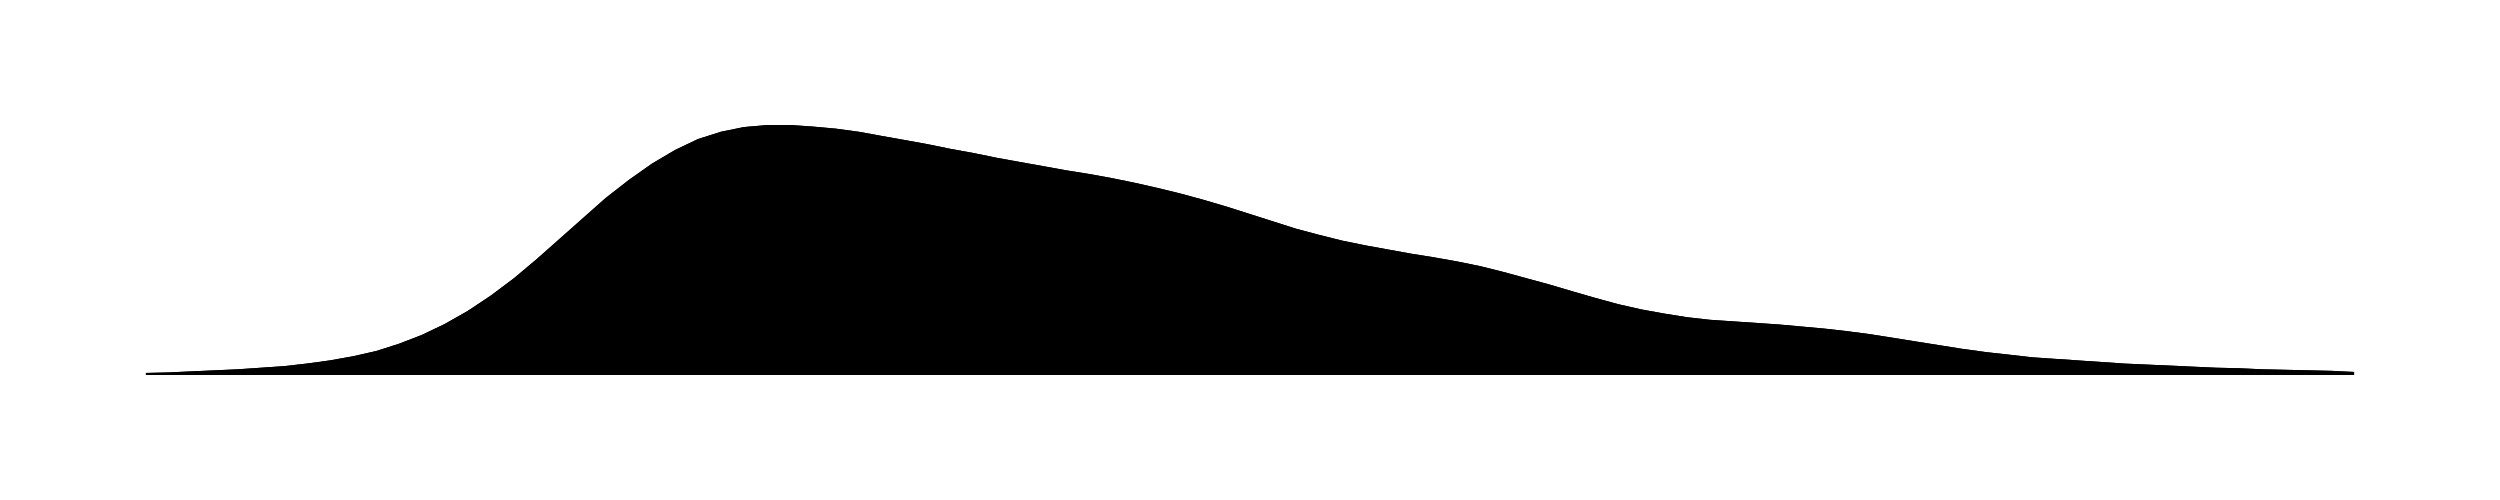
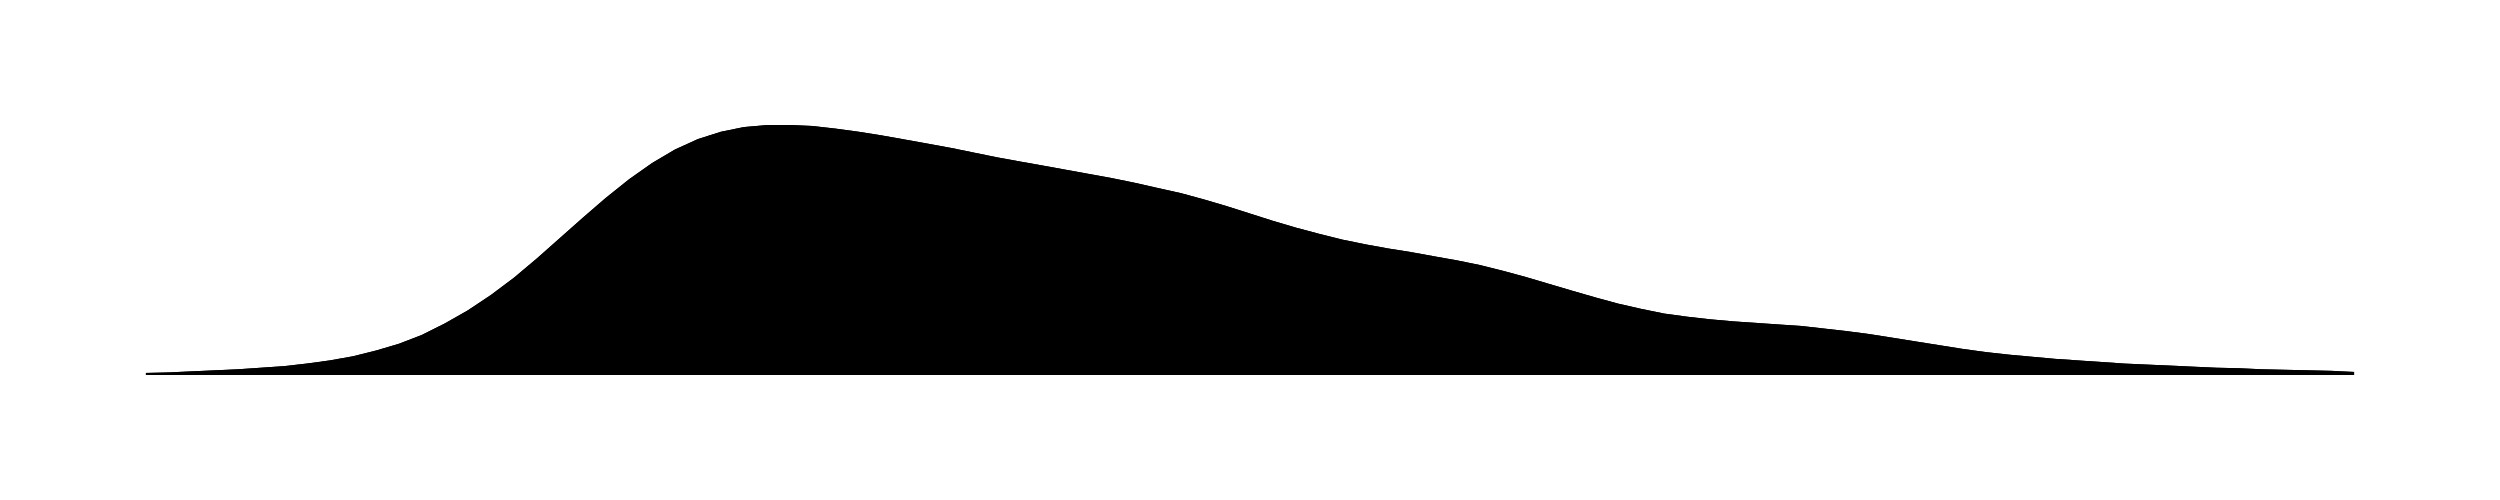
<svg xmlns="http://www.w3.org/2000/svg" viewBox="0 0 480 96">
-   <path id="a" d="M28.0 71.6L32.4 71.5L36.8 71.3L41.3 71.1L45.7 70.9L50.1 70.6L54.5 70.3L58.9 69.8L63.3 69.2L67.8 68.4L72.2 67.4L76.6 66.0L81.0 64.3L85.4 62.2L89.8 59.7L94.3 56.7L98.7 53.4L103.1 49.7L107.5 45.8L111.9 41.9L116.3 38.0L120.8 34.5L125.2 31.4L129.6 28.8L134.0 26.7L138.4 25.3L142.8 24.4L147.3 24.0L151.7 24.0L156.1 24.3L160.5 24.7L164.9 25.3L169.3 26.1L173.8 26.9L178.2 27.7L182.6 28.6L187.0 29.4L191.4 30.3L195.8 31.1L200.3 31.9L204.7 32.7L209.1 33.4L213.5 34.2L217.9 35.1L222.3 36.1L226.8 37.2L231.2 38.4L235.6 39.7L240.0 41.1L244.4 42.5L248.8 43.9L253.3 45.1L257.7 46.2L262.1 47.1L266.5 47.9L270.9 48.7L275.3 49.4L279.8 50.2L284.2 51.1L288.6 52.2L293.0 53.4L297.4 54.6L301.8 55.9L306.3 57.2L310.7 58.4L315.1 59.4L319.5 60.2L323.9 60.9L328.3 61.4L332.8 61.7L337.2 62.0L341.6 62.3L346.0 62.7L350.4 63.1L354.8 63.6L359.3 64.2L363.7 64.9L368.1 65.6L372.5 66.3L376.9 67.0L381.3 67.6L385.8 68.1L390.2 68.6L394.6 68.9L399.0 69.2L403.4 69.5L407.8 69.8L412.3 70.0L416.7 70.2L421.1 70.4L425.5 70.6L429.9 70.7L434.3 70.9L438.8 71.0L443.2 71.1L447.6 71.2L452.0 71.4V72H28.0Z" />
-   <path id="t" d="M28.0 71.6L32.4 71.5L36.8 71.3L41.3 71.1L45.7 70.9L50.1 70.6L54.5 70.3L58.9 69.8L63.3 69.2L67.8 68.4L72.2 67.4L76.6 66.0L81.0 64.3L85.4 62.2L89.8 59.7L94.3 56.7L98.7 53.4L103.1 49.7L107.5 45.8L111.9 41.9L116.3 38.0L120.8 34.5L125.2 31.4L129.6 28.8L134.0 26.7L138.4 25.3L142.8 24.4L147.3 24.0L151.7 24.0L156.1 24.3L160.5 24.7L164.9 25.3L169.3 26.1L173.8 26.9L178.2 27.7L182.6 28.6L187.0 29.4L191.4 30.3L195.8 31.1L200.3 31.9L204.7 32.7L209.1 33.4L213.5 34.2L217.9 35.1L222.3 36.1L226.8 37.2L231.2 38.4L235.6 39.7L240.0 41.1L244.4 42.5L248.8 43.9L253.3 45.1L257.7 46.2L262.1 47.1L266.5 47.9L270.9 48.7L275.3 49.4L279.8 50.2L284.2 51.1L288.6 52.2L293.0 53.4L297.4 54.6L301.8 55.9L306.3 57.2L310.7 58.4L315.1 59.4L319.5 60.2L323.9 60.9L328.3 61.4L332.8 61.7L337.2 62.0L341.6 62.3L346.0 62.7L350.4 63.1L354.8 63.6L359.3 64.2L363.7 64.9L368.1 65.6L372.5 66.3L376.9 67.0L381.3 67.6L385.8 68.1L390.2 68.6L394.6 68.9L399.0 69.2L403.4 69.5L407.8 69.8L412.3 70.0L416.7 70.2L421.1 70.4L425.5 70.6L429.9 70.7L434.3 70.9L438.8 71.0L443.2 71.1L447.6 71.2L452.0 71.4" />
+   <path id="a" d="M28.0 71.6L32.4 71.5L36.8 71.3L41.3 71.1L45.7 70.9L50.1 70.6L54.5 70.3L58.9 69.8L63.3 69.2L67.8 68.4L72.2 67.3L76.6 66.0L81.0 64.3L85.4 62.1L89.8 59.6L94.3 56.6L98.7 53.3L103.1 49.6L107.5 45.7L111.9 41.8L116.3 38.0L120.8 34.4L125.2 31.3L129.6 28.7L134.0 26.7L138.4 25.3L142.8 24.4L147.3 24.0L151.7 24.0L156.1 24.2L160.5 24.7L164.9 25.3L169.3 26.0L173.8 26.8L178.2 27.6L182.6 28.4L187.0 29.3L191.4 30.2L195.8 31.0L200.3 31.8L204.7 32.6L209.1 33.4L213.5 34.2L217.9 35.1L222.3 36.1L226.8 37.1L231.2 38.3L235.6 39.6L240.0 41.0L244.4 42.4L248.8 43.7L253.3 44.9L257.7 46.0L262.1 46.9L266.5 47.7L270.9 48.4L275.3 49.2L279.8 50.0L284.2 50.9L288.6 52.0L293.0 53.2L297.4 54.5L301.8 55.8L306.3 57.1L310.7 58.3L315.1 59.3L319.5 60.2L323.9 60.8L328.3 61.3L332.8 61.7L337.2 62.0L341.6 62.3L346.0 62.6L350.4 63.1L354.8 63.6L359.3 64.2L363.7 64.9L368.1 65.6L372.5 66.3L376.9 67.0L381.3 67.6L385.8 68.1L390.2 68.5L394.6 68.9L399.0 69.2L403.4 69.5L407.8 69.8L412.3 70.0L416.7 70.2L421.1 70.4L425.5 70.6L429.9 70.7L434.3 70.9L438.8 71.0L443.2 71.1L447.6 71.2L452.0 71.4V72H28.0Z" />
+   <path id="t" d="M28.0 71.6L32.4 71.5L36.8 71.3L41.3 71.1L45.7 70.9L50.1 70.6L54.5 70.3L58.9 69.8L63.3 69.2L67.8 68.4L72.2 67.3L76.6 66.0L81.0 64.3L85.4 62.1L89.8 59.6L94.3 56.6L98.7 53.3L103.1 49.6L107.5 45.7L111.9 41.8L116.3 38.0L120.8 34.4L125.2 31.3L129.6 28.7L134.0 26.7L138.4 25.3L142.8 24.4L147.3 24.0L151.7 24.0L156.1 24.2L160.5 24.7L164.9 25.3L169.3 26.0L173.8 26.8L178.2 27.6L182.6 28.4L187.0 29.3L191.4 30.2L195.8 31.0L200.3 31.8L204.7 32.6L209.1 33.4L213.5 34.2L217.9 35.1L222.3 36.1L226.8 37.1L231.2 38.3L235.6 39.6L240.0 41.0L244.4 42.4L248.8 43.7L253.3 44.9L257.7 46.0L262.1 46.9L266.5 47.7L270.9 48.4L275.3 49.2L279.8 50.0L284.2 50.9L288.6 52.0L293.0 53.2L297.4 54.5L301.8 55.8L306.3 57.1L310.7 58.3L315.1 59.3L319.5 60.2L323.9 60.8L328.3 61.3L332.8 61.7L337.2 62.0L341.6 62.3L346.0 62.6L350.4 63.1L354.8 63.6L359.3 64.2L363.7 64.9L368.1 65.6L372.5 66.3L376.9 67.0L381.3 67.6L385.8 68.1L390.2 68.5L394.6 68.9L399.0 69.2L403.4 69.5L407.8 69.8L412.3 70.0L416.7 70.2L421.1 70.4L425.5 70.6L429.9 70.7L434.3 70.9L438.8 71.0L443.2 71.1L447.6 71.2L452.0 71.4" />
</svg>
